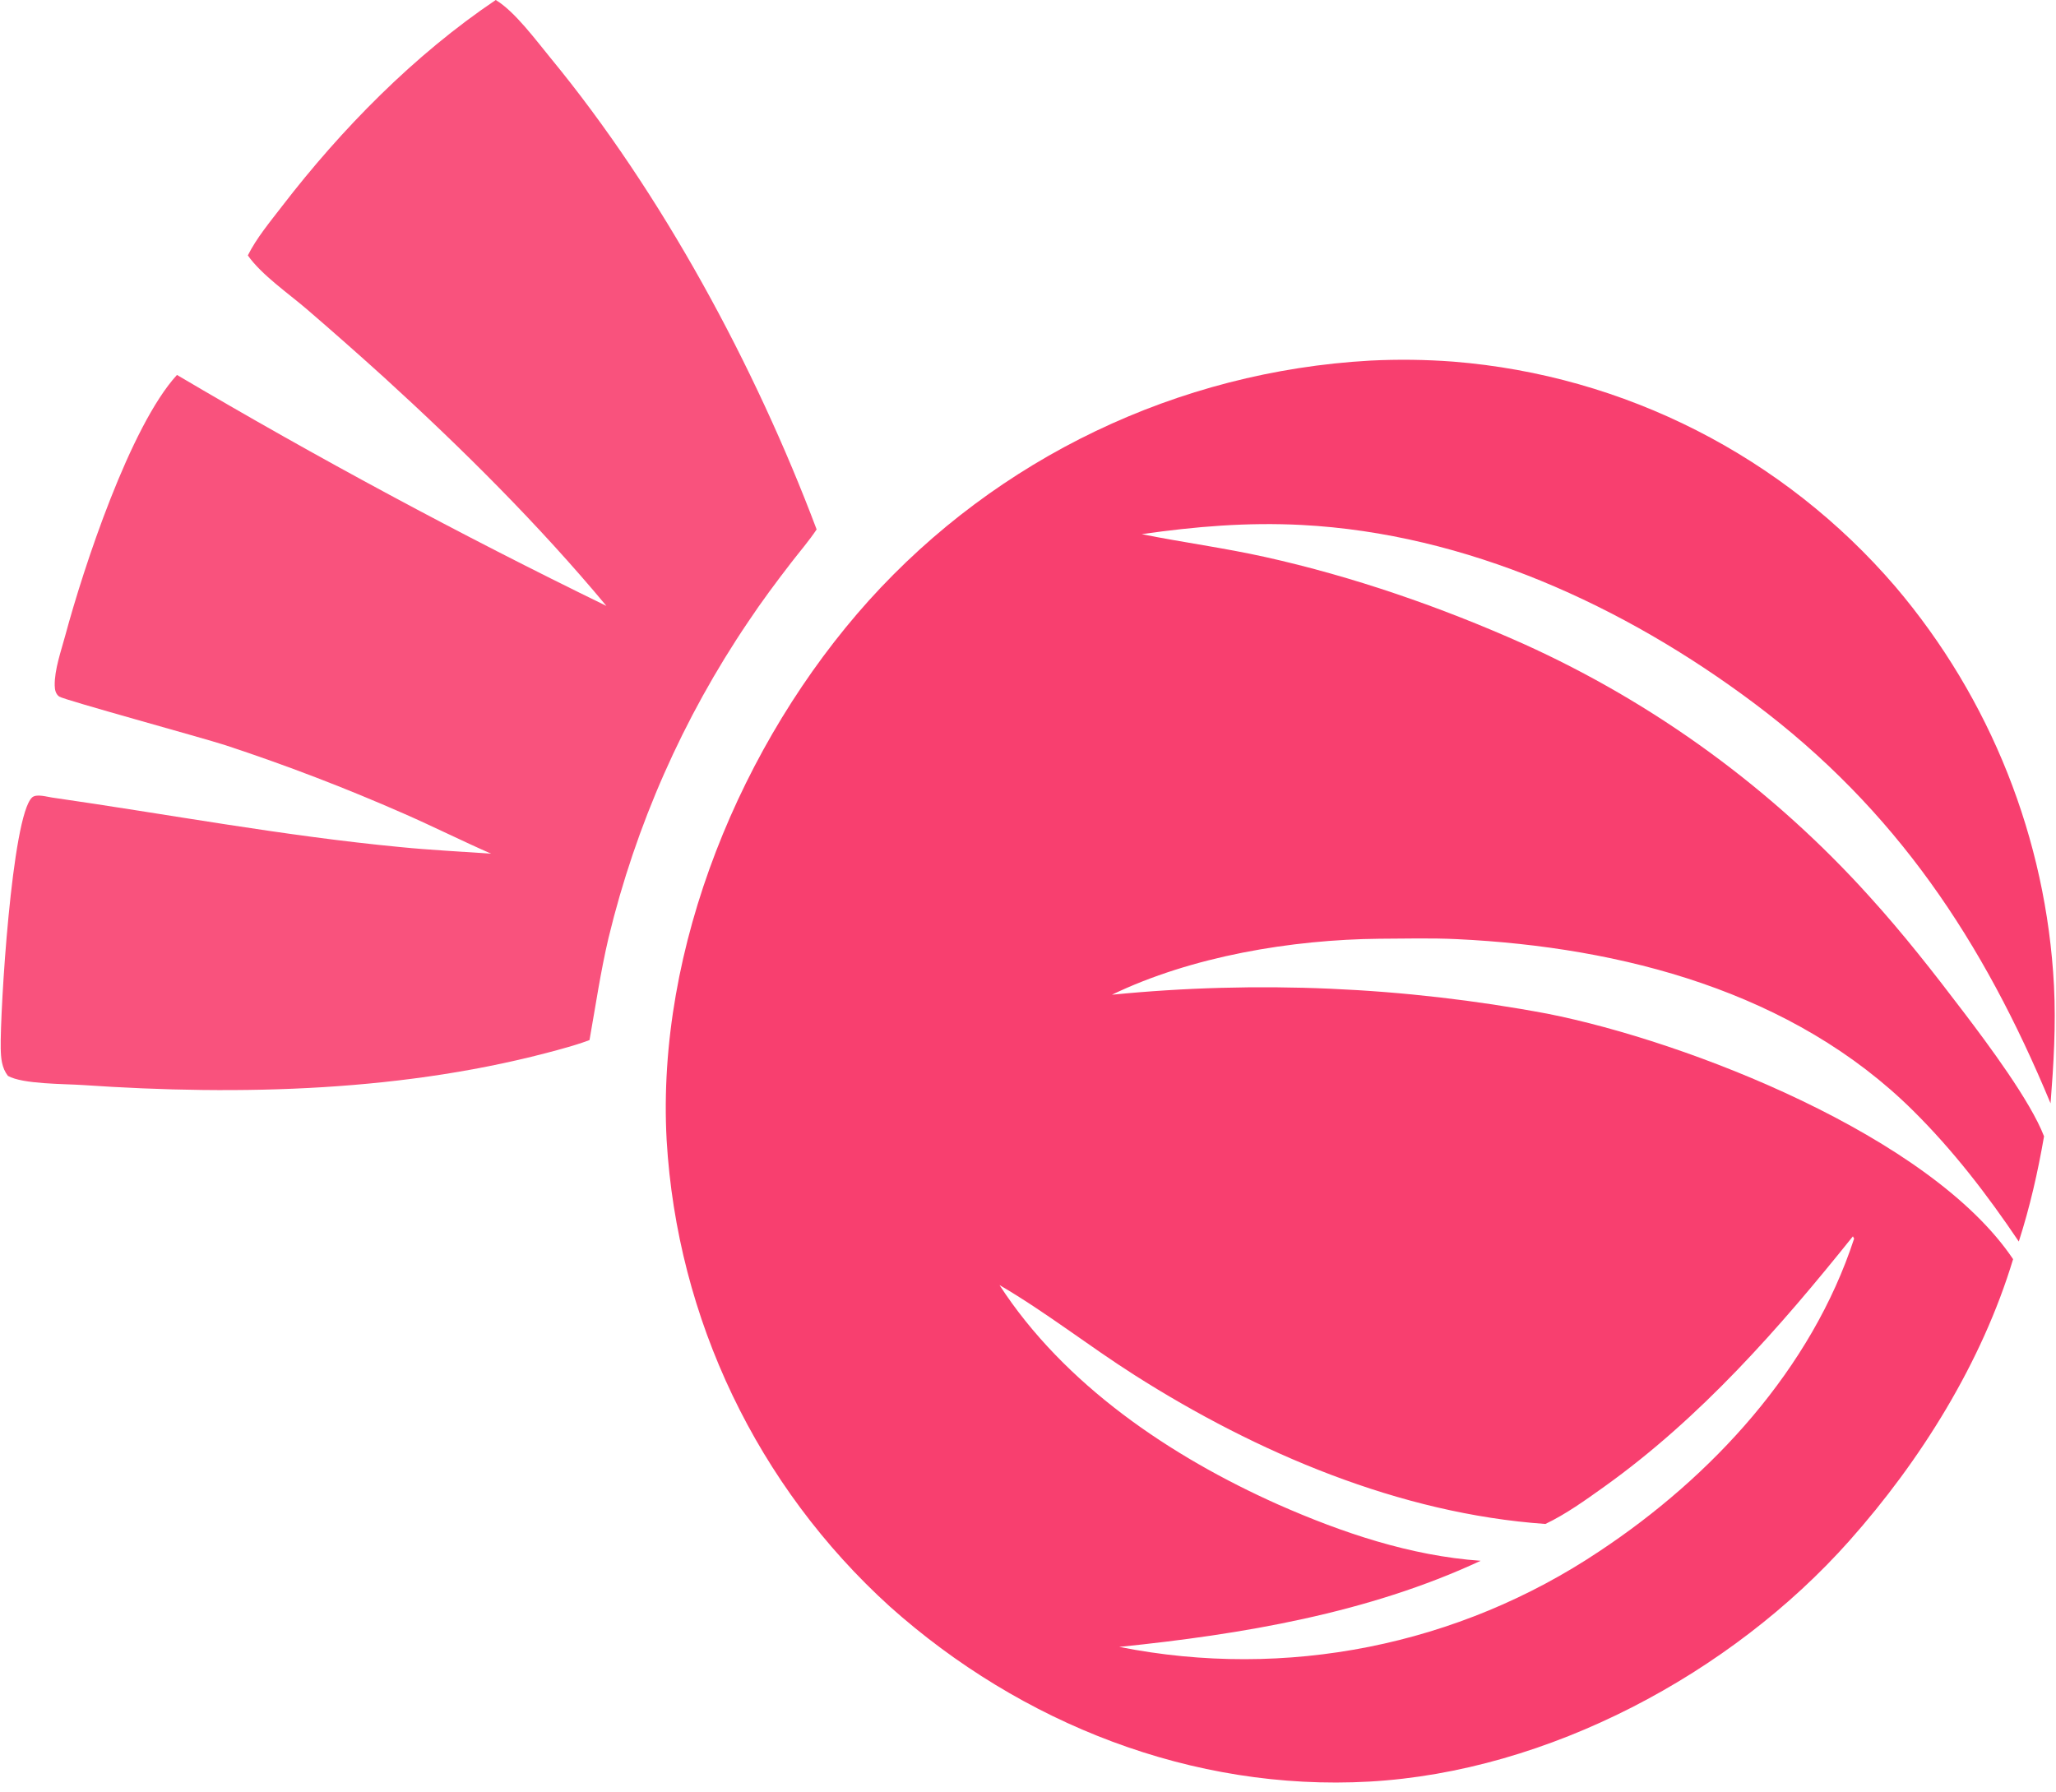
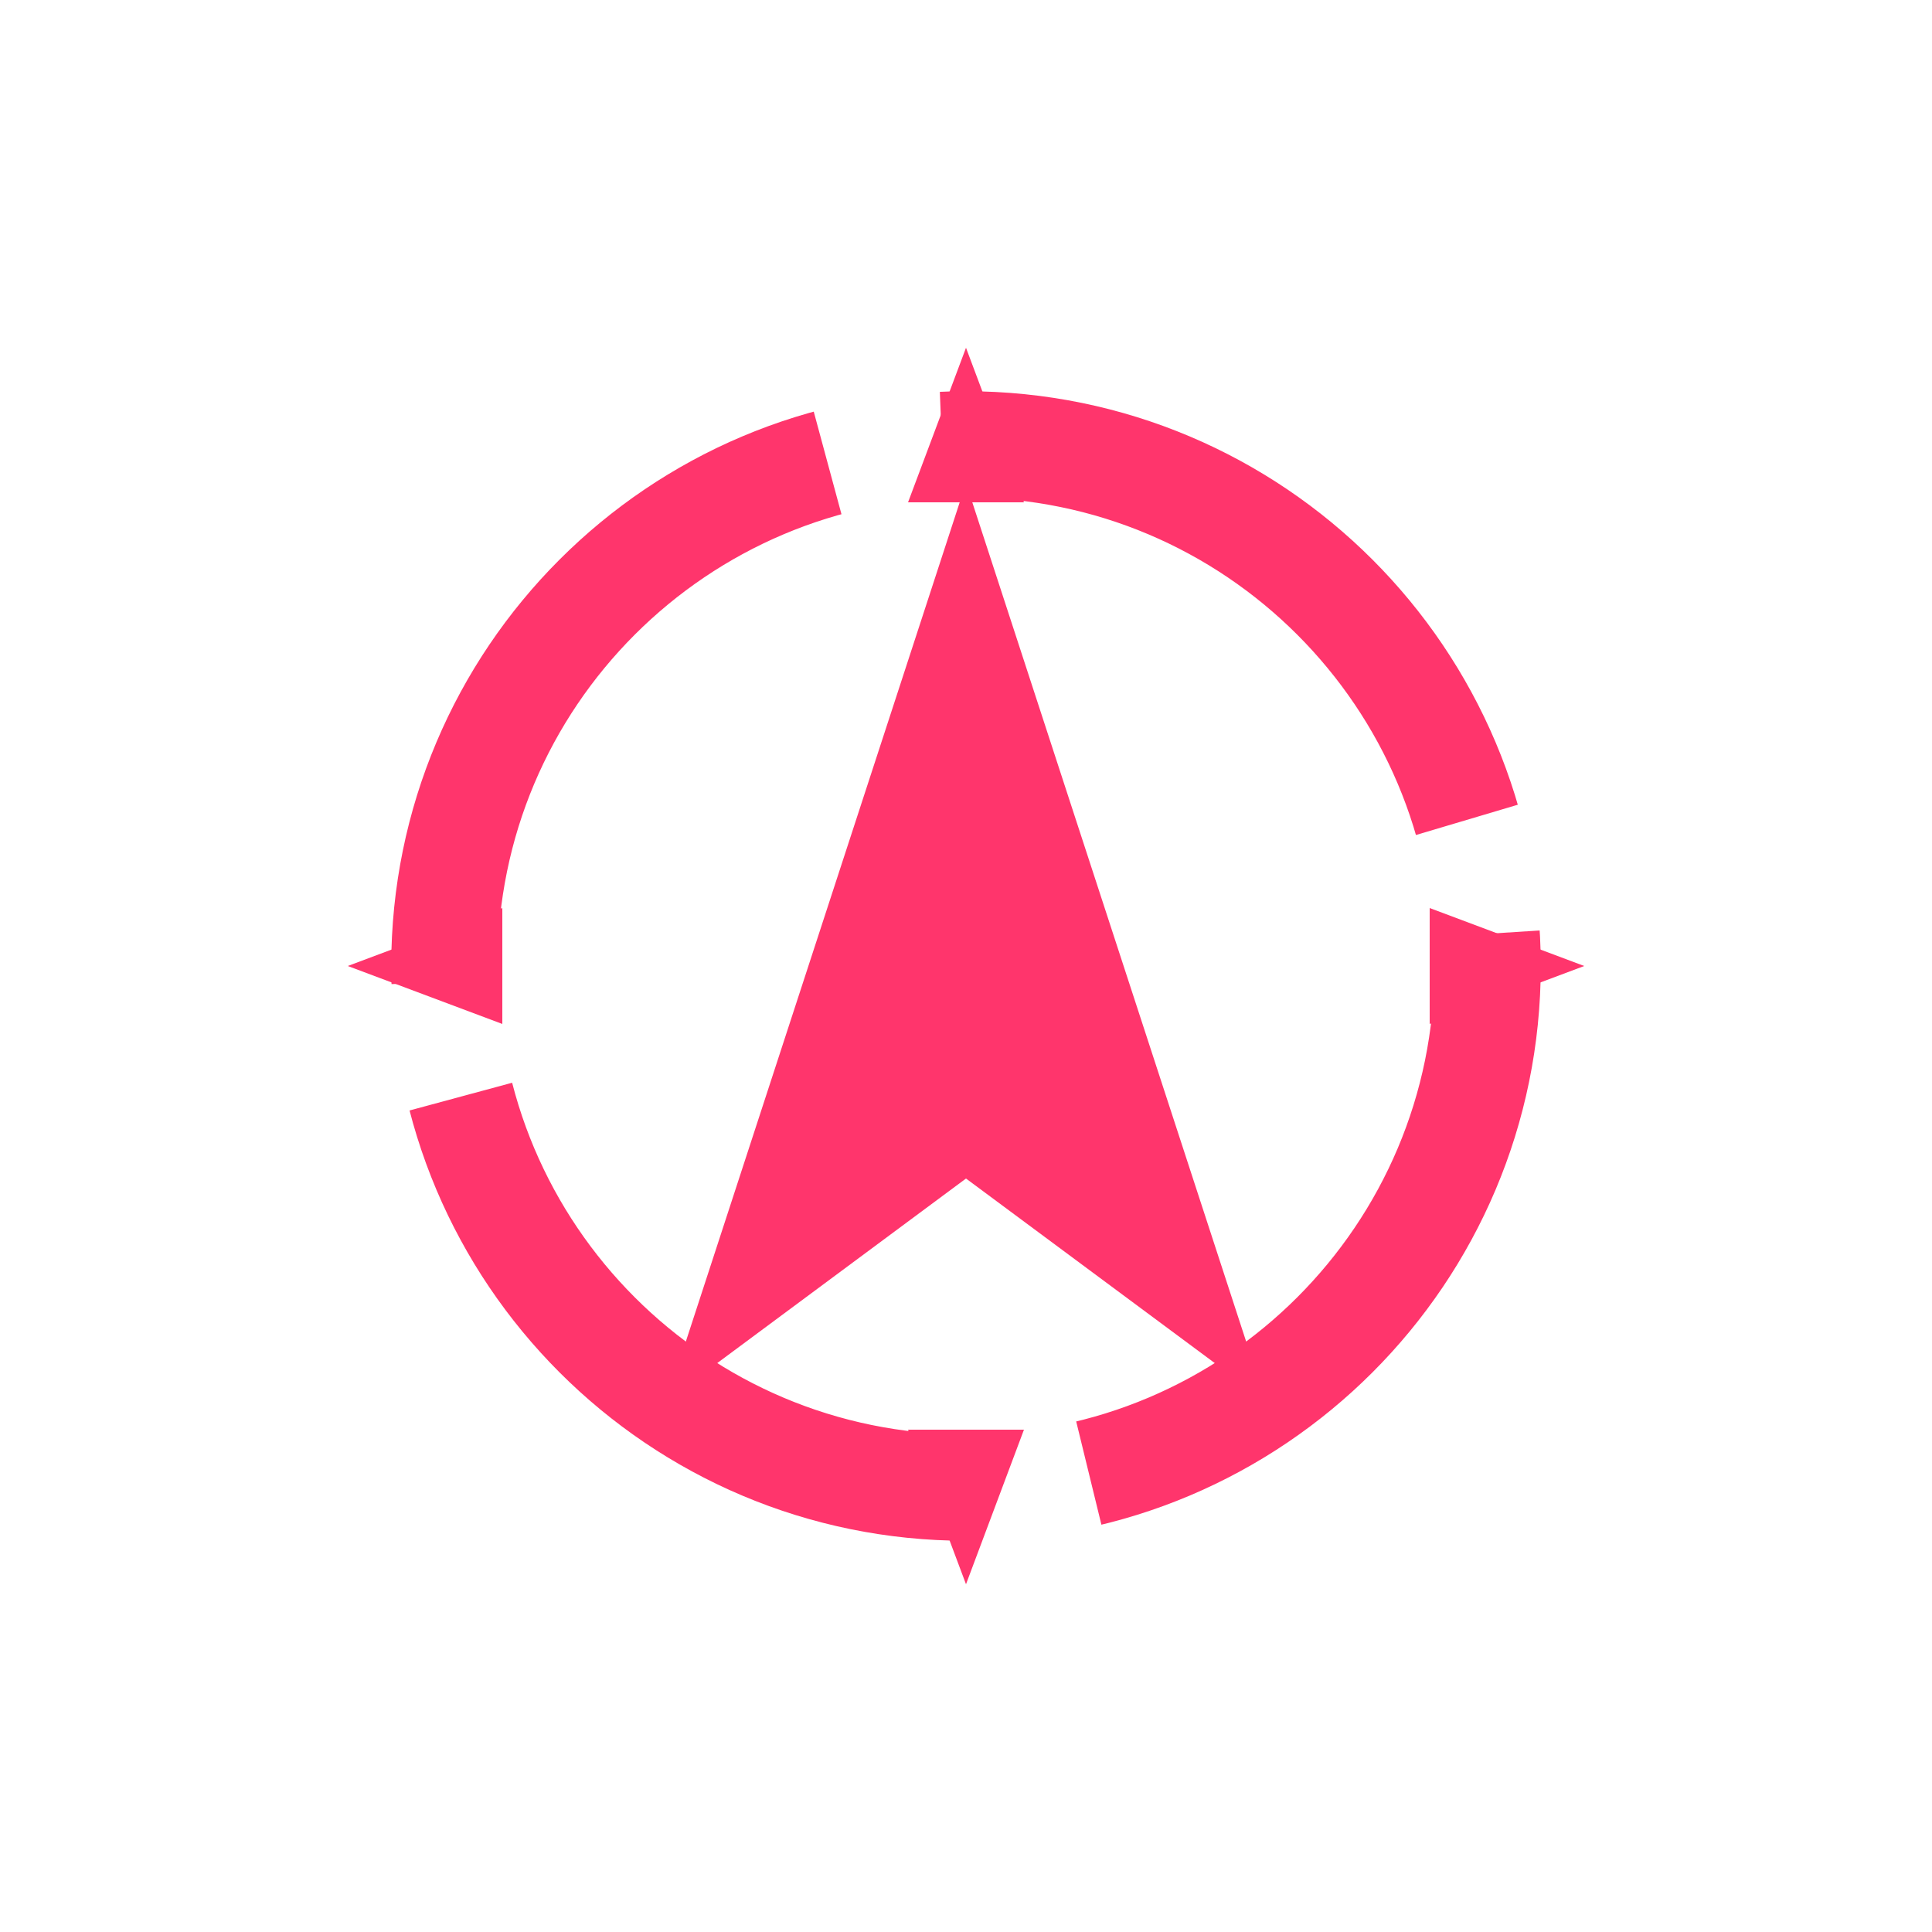
- <svg xmlns="http://www.w3.org/2000/svg" width="602.307" height="524.812" viewBox="0 0 602.307 524.812">
-   <g transform="translate(-98.023 -143.992)">
-     <path fill="#F83F6F" d="M 499.426 249.63 C 507.541 249.22 515.673 249.322 523.774 249.934 C 573.949 253.959 620.499 277.652 653.278 315.85 C 681.167 348.67 697.491 389.748 699.738 432.757 C 700.33 444.307 699.641 455.709 698.739 467.227 C 679.002 419.726 653.504 381.189 611.964 350.055 C 573.749 321.413 527.566 300.293 479.333 297.78 C 463.476 296.955 448.173 298.225 432.494 300.477 C 444.528 302.891 456.65 304.498 468.664 307.169 C 494.433 312.898 520.158 321.818 544.247 332.575 C 582.852 349.994 617.419 375.238 645.761 406.71 C 655.562 417.499 664.545 428.994 673.355 440.597 C 680.263 449.695 692.855 466.526 696.827 476.882 C 695.002 487.397 692.699 497.537 689.432 507.703 C 680.219 494.021 670.27 481.068 658.538 469.43 C 623.303 434.475 573.135 421.428 524.87 419.118 C 517.33 418.757 509.718 418.964 502.169 418.999 C 476.35 419.254 447.137 424.139 423.762 435.398 C 466.33 431.194 509.28 433.065 551.32 440.955 C 592.512 449.087 663.619 476.881 687.762 512.868 C 678.608 543.186 660.686 571.881 639.748 595.418 C 605.17 634.288 551.559 662.986 499.169 665.912 C 447.383 668.804 397.116 648.949 358.704 614.634 C 319.868 579.4 296.393 530.346 293.317 478 C 290.237 421.644 315.188 361.504 352.513 319.957 C 390.302 278.072 443.1 252.798 499.426 249.63 Z M 567.956 579.549 C 562.547 583.416 556.756 587.576 550.752 590.441 C 508.053 587.443 466.182 569.583 430.409 546.84 C 417.063 538.354 404.457 528.41 390.822 520.452 C 409.769 549.687 441 570.71 472.437 584.735 C 491.199 593.014 511.194 599.776 531.774 601.229 C 498.816 616.597 461.814 622.79 425.911 626.457 C 474.674 636.155 525.292 626.064 566.606 598.407 C 599.519 576.602 628.75 544.949 641.184 506.854 L 640.834 506.178 C 619.204 533.171 596.234 559.331 567.956 579.549 Z" />
-     <path fill="#F83F6F" opacity="0.9" d="M243.252 143.992C248.811 147.305 255.182 155.968 259.345 161.025C291.894 200.568 319.225 251.203 337.256 299.09C335.041 302.423 332.308 305.571 329.861 308.744C325.444 314.469 321.155 320.206 317.152 326.228C298.118 354.383 284.279 385.718 276.292 418.751C273.957 428.672 272.507 438.668 270.719 448.685C267.924 449.746 265.044 450.575 262.165 451.373C217.236 463.83 168.57 465.018 122.297 461.859C116.858 461.488 104.683 461.63 100.349 459.177C98.523 456.841 98.293 453.991 98.236 451.116C98.023 440.489 101.483 382.992 107.436 377.597C108.674 376.475 111.722 377.412 113.244 377.631C147.238 382.515 180.971 388.868 215.19 392.133C224.054 393.022 233.001 393.451 241.89 394.08C233.321 390.313 224.945 386.122 216.37 382.362C199.302 374.858 181.885 368.177 164.178 362.341C157.644 360.208 116.661 349.003 115.359 348.048C114.319 347.286 114.079 346.062 114.053 344.834C113.955 340.224 115.922 334.699 117.12 330.247C122.511 310.215 136.156 268.811 149.866 253.83C190.88 278.059 232.849 300.632 275.673 321.497C255.921 297.764 233.432 275.417 210.624 254.63C203.125 247.839 195.539 241.144 187.87 234.546C182.536 229.964 174.591 224.482 170.627 218.814C173.142 213.762 177.18 208.921 180.618 204.449C198.094 181.72 219.404 160.058 243.252 143.992Z" />
+ <svg xmlns="http://www.w3.org/2000/svg" viewBox="0 0 100 100">
+   <g fill="#ff356c">
+     <path d="M50 25 65.5 72.5 50 61 34.5 72.5Z" />
+     <path d="M50 18 53 26H47ZM82 50 74 53V47ZM50 82 47 74H53ZM18 50 26 47V53Z" />
  </g>
+   <circle cx="50" cy="50" r="27" fill="none" stroke="#ff356c" stroke-width="5.5" stroke-dasharray="36 6" />
</svg>
